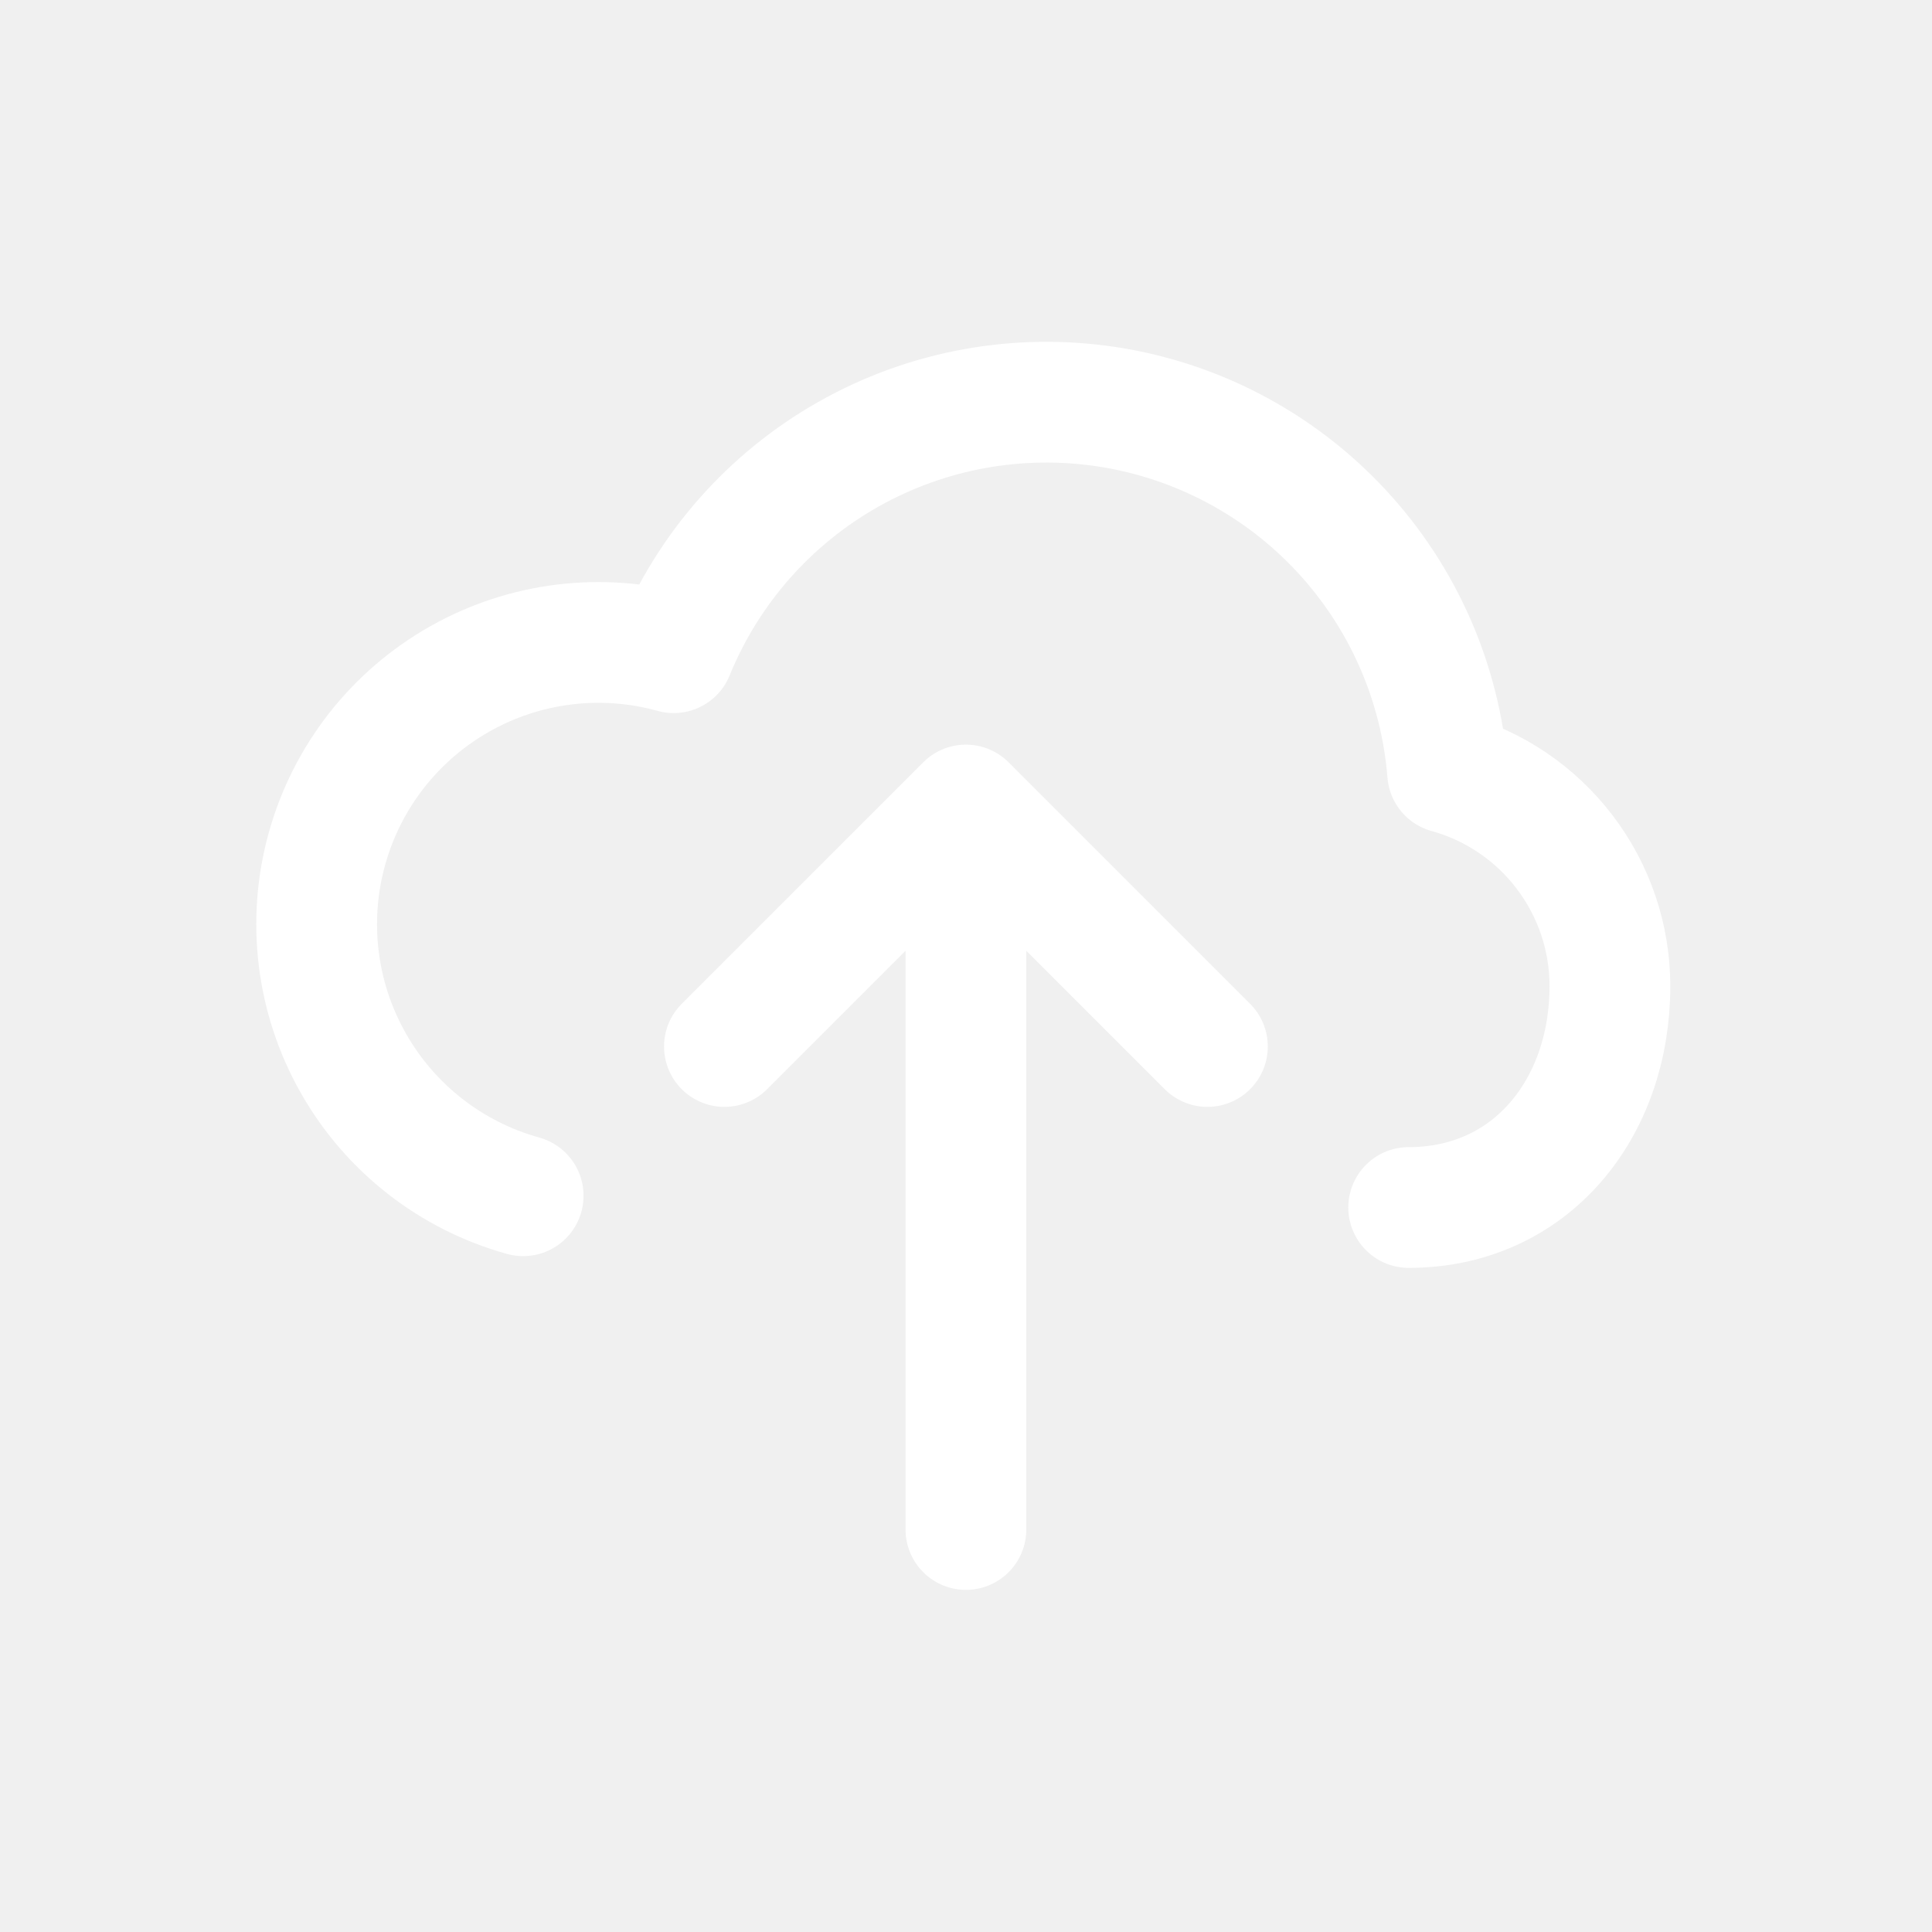
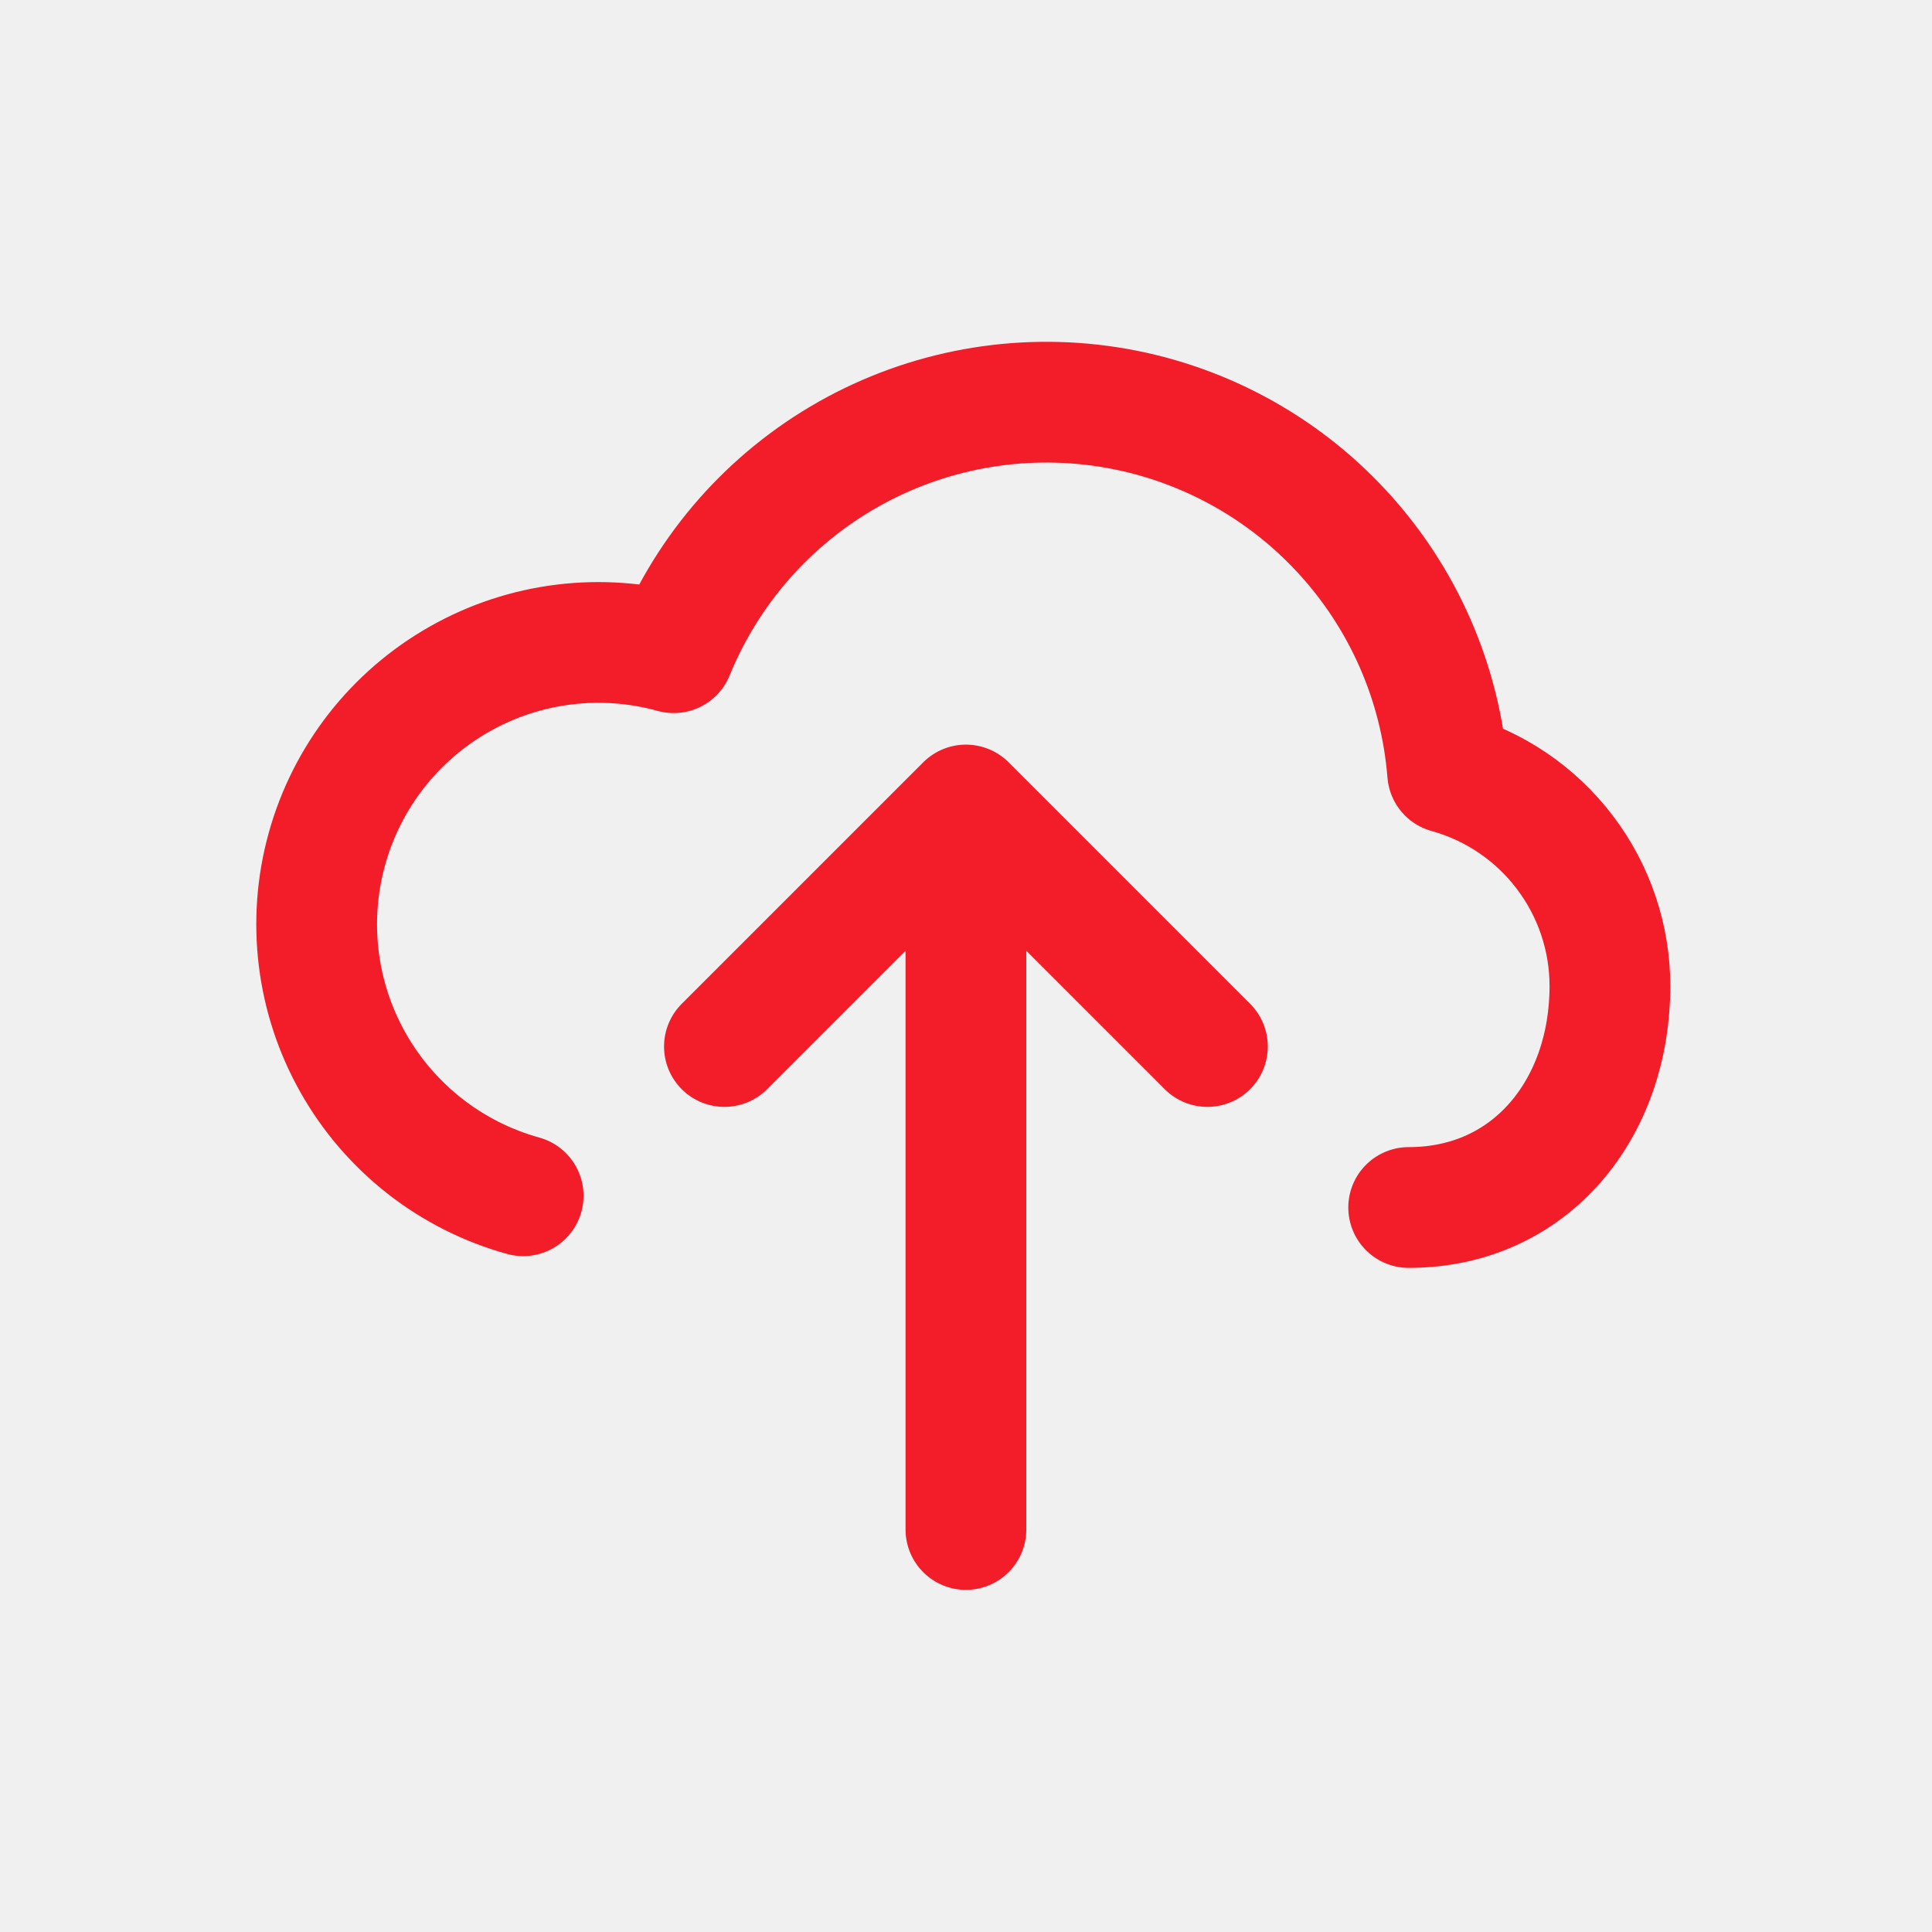
<svg xmlns="http://www.w3.org/2000/svg" width="24" height="24" viewBox="0 0 24 24" fill="none">
-   <path d="M11.999 10V19M11.999 10L14.999 13M11.999 10L8.999 13M17.499 15C19.018 15 19.999 13.769 19.999 12.25C19.999 11.648 19.802 11.064 19.437 10.585C19.073 10.106 18.562 9.76 17.983 9.6C17.894 8.478 17.429 7.42 16.663 6.595C15.898 5.77 14.877 5.228 13.765 5.055C12.653 4.883 11.516 5.09 10.537 5.644C9.558 6.198 8.794 7.066 8.369 8.108C7.474 7.86 6.518 7.977 5.71 8.435C4.902 8.892 4.309 9.651 4.061 10.546C3.813 11.44 3.93 12.397 4.388 13.205C4.845 14.013 5.604 14.606 6.499 14.854" stroke="white" stroke-width="1.5" stroke-linecap="round" stroke-linejoin="round" />
+   <path d="M11.999 10V19M11.999 10L14.999 13M11.999 10L8.999 13M17.499 15C19.018 15 19.999 13.769 19.999 12.25C19.999 11.648 19.802 11.064 19.437 10.585C19.073 10.106 18.562 9.76 17.983 9.6C17.894 8.478 17.429 7.42 16.663 6.595C15.898 5.77 14.877 5.228 13.765 5.055C12.653 4.883 11.516 5.09 10.537 5.644C9.558 6.198 8.794 7.066 8.369 8.108C7.474 7.86 6.518 7.977 5.71 8.435C4.902 8.892 4.309 9.651 4.061 10.546C3.813 11.44 3.93 12.397 4.388 13.205C4.845 14.013 5.604 14.606 6.499 14.854" stroke="#F31D29" stroke-width="1.5" stroke-linecap="round" stroke-linejoin="round" />
</svg>
